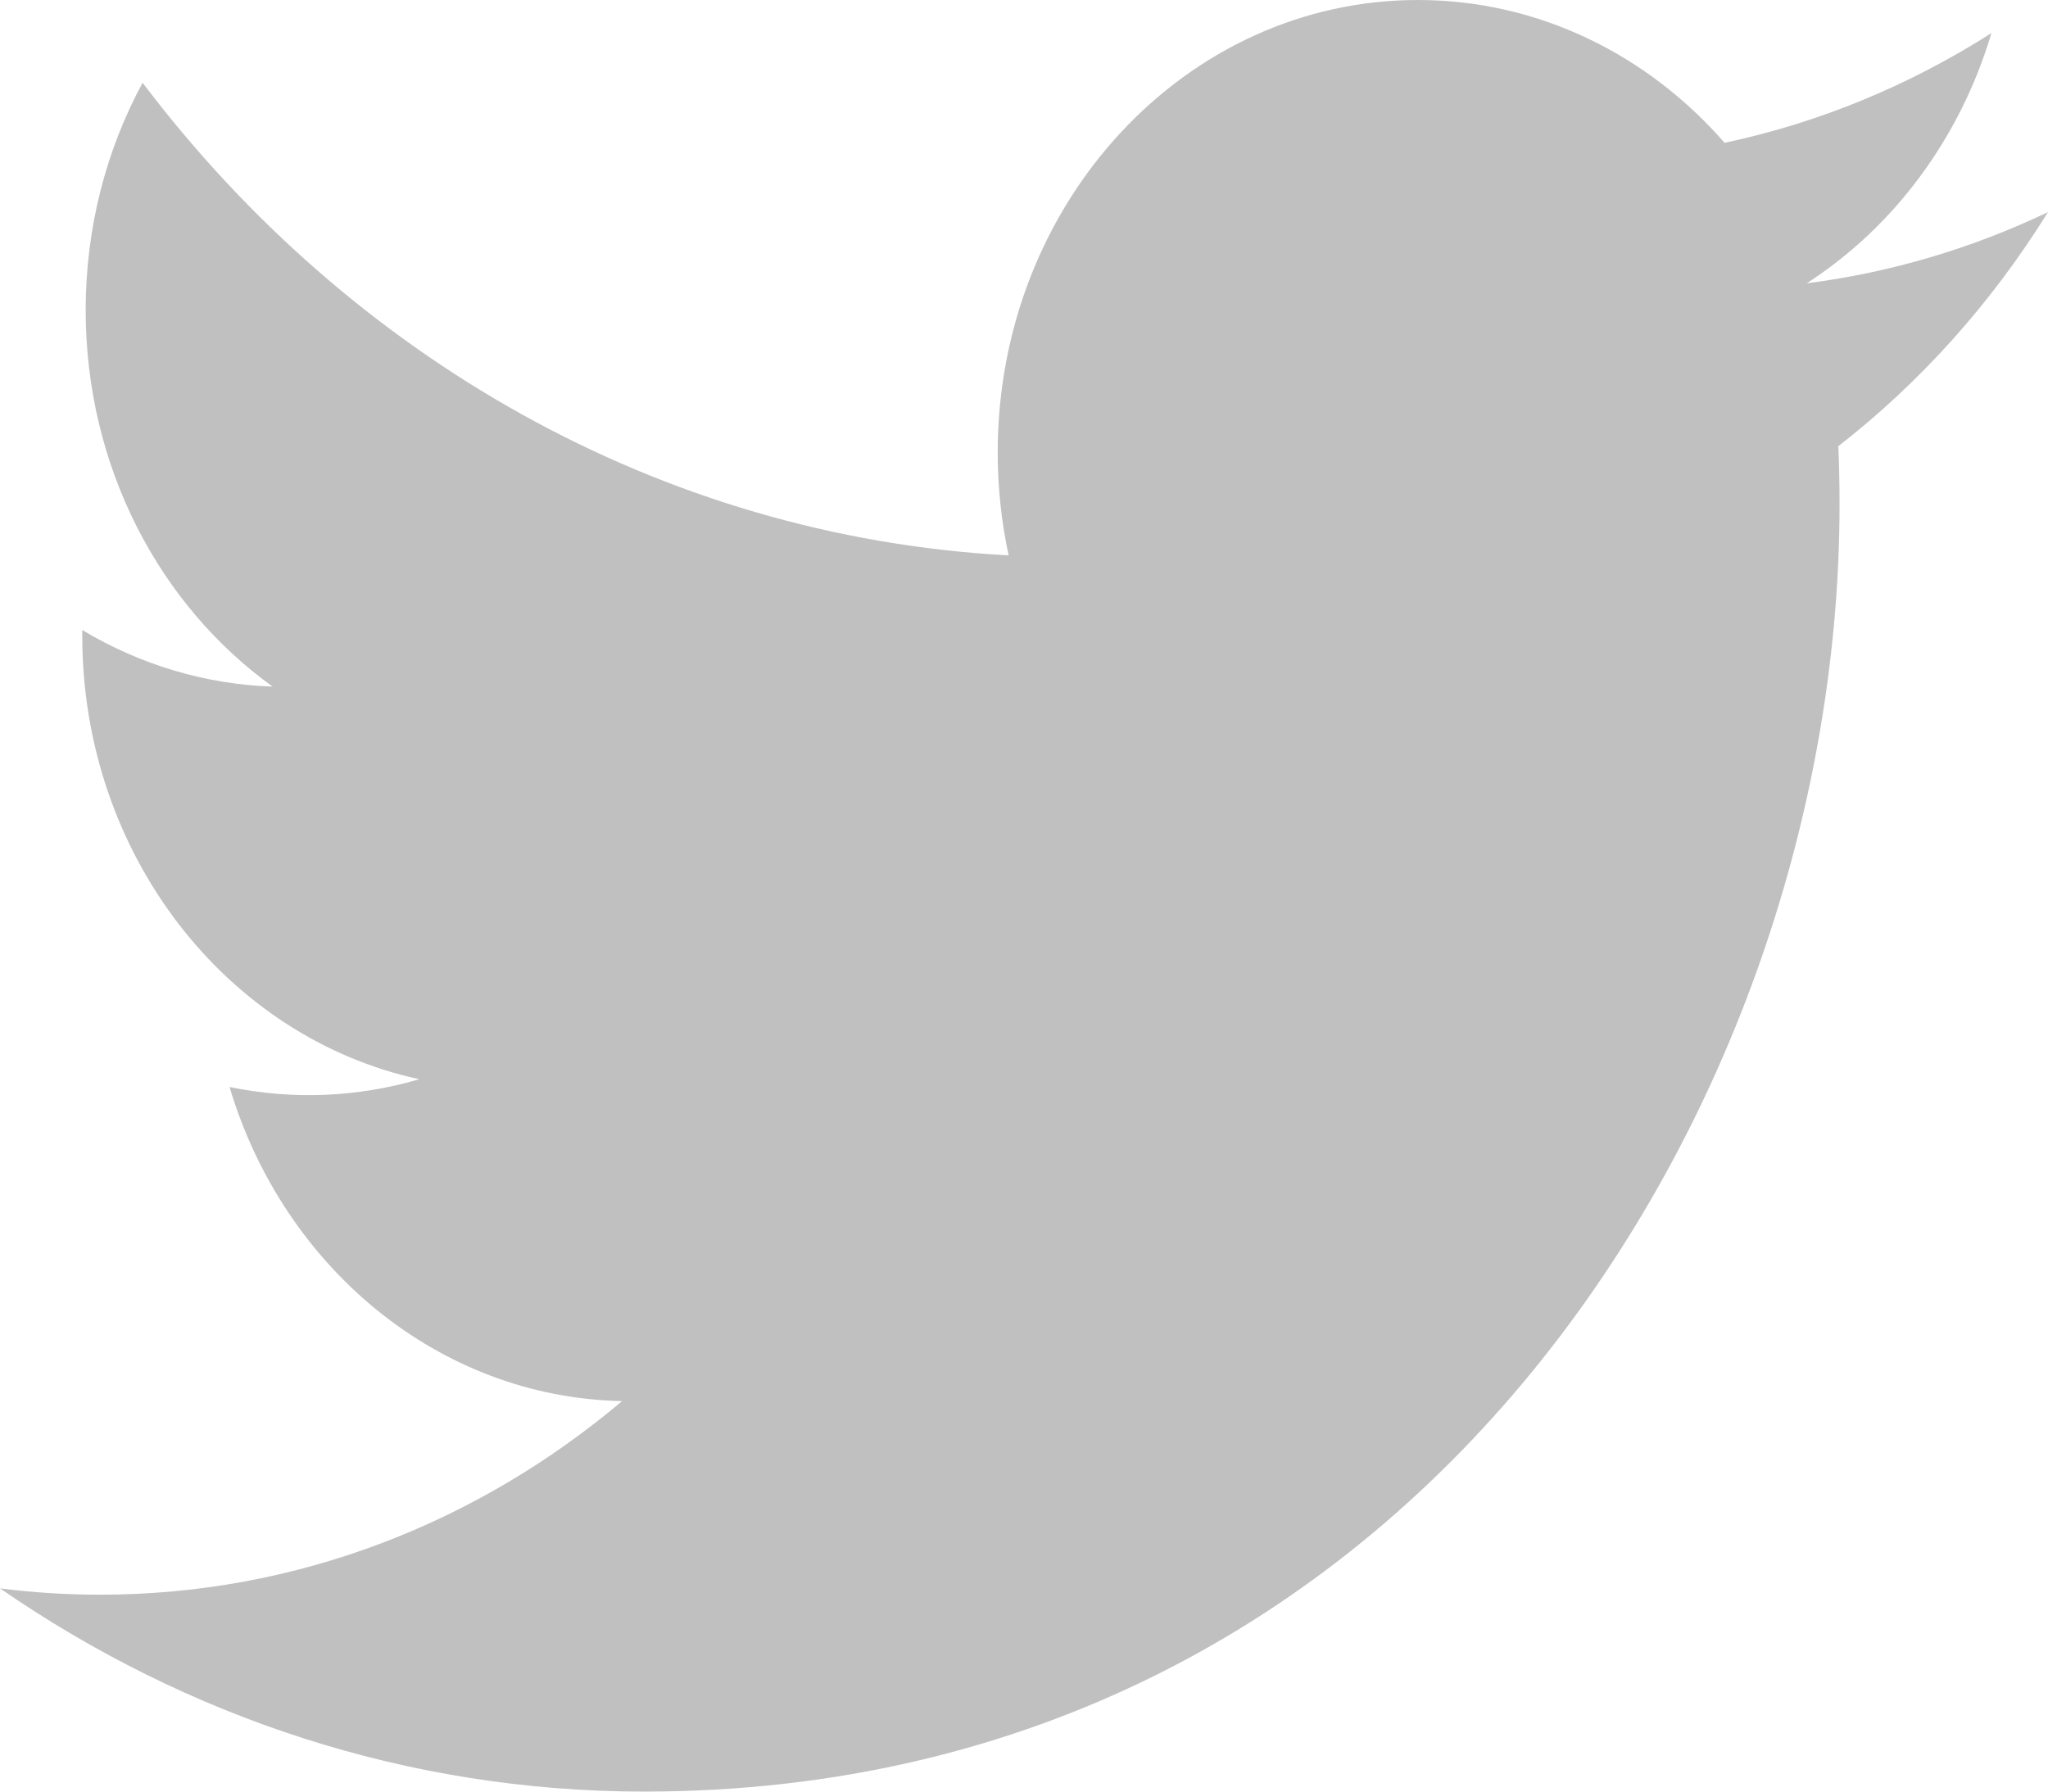
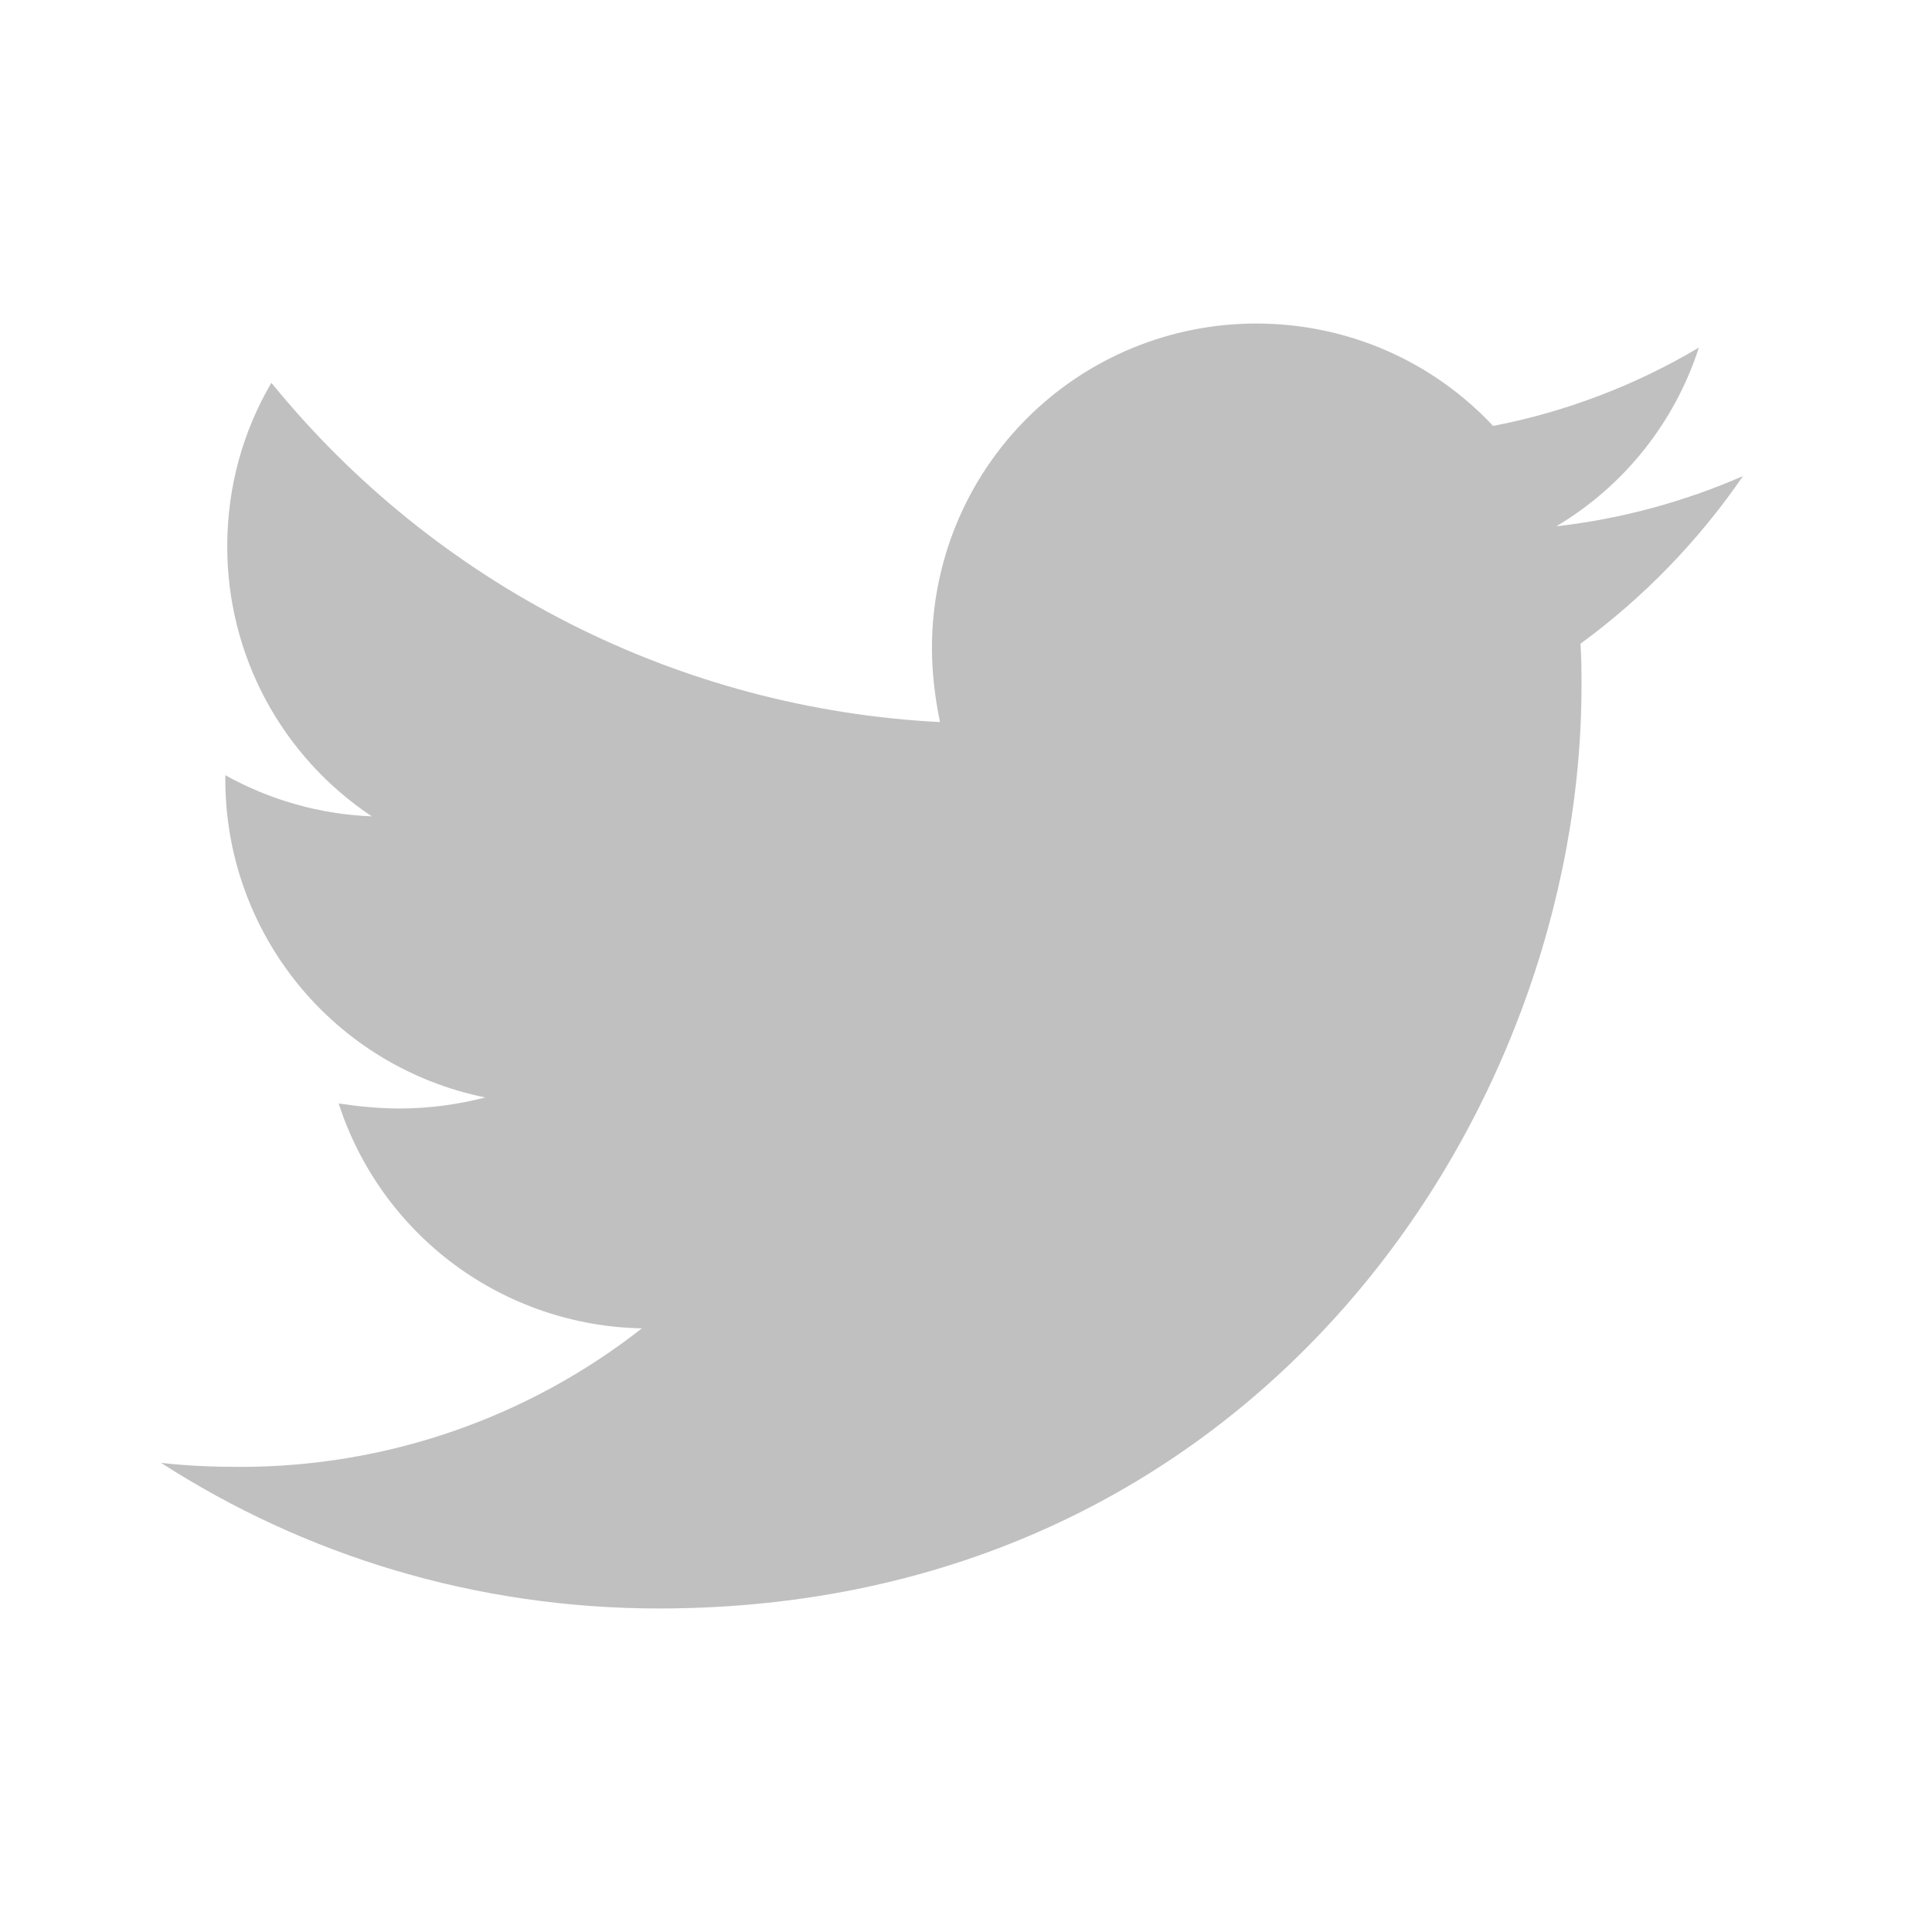
- <svg xmlns="http://www.w3.org/2000/svg" width="24" height="21" viewBox="0 0 24 21" fill="none">
-   <path d="M24 2.486C23.117 2.908 22.168 3.193 21.172 3.321C22.189 2.665 22.969 1.626 23.337 0.388C22.37 1.005 21.313 1.44 20.21 1.674C19.312 0.644 18.032 0 16.616 0C13.897 0 11.692 2.374 11.692 5.301C11.692 5.717 11.736 6.121 11.82 6.51C7.727 6.288 4.099 4.178 1.671 0.97C1.247 1.753 1.004 2.664 1.004 3.636C1.004 5.475 1.873 7.098 3.195 8.048C2.413 8.022 1.648 7.795 0.964 7.385C0.964 7.407 0.964 7.43 0.964 7.452C0.964 10.02 2.661 12.163 4.914 12.65C4.189 12.863 3.428 12.894 2.69 12.741C3.317 14.847 5.135 16.38 7.29 16.423C5.605 17.845 3.481 18.692 1.175 18.692C0.777 18.692 0.385 18.667 0 18.618C2.179 20.122 4.767 21 7.548 21C16.605 21 21.557 12.922 21.557 5.916C21.557 5.686 21.553 5.458 21.543 5.23C22.507 4.48 23.339 3.551 24 2.486Z" fill="#C0C0C0" />
+ <svg xmlns="http://www.w3.org/2000/svg" width="24" height="24" viewBox="0 0 24 24" fill="none">
+   <path d="M19.633 7.997C19.646 8.172 19.646 8.346 19.646 8.52C19.646 13.845 15.593 19.981 8.186 19.981C5.904 19.981 3.784 19.32 2 18.172C2.324 18.209 2.636 18.222 2.973 18.222C4.786 18.226 6.548 17.62 7.974 16.501C7.133 16.486 6.319 16.208 5.643 15.708C4.968 15.207 4.466 14.508 4.207 13.708C4.456 13.745 4.706 13.77 4.968 13.77C5.329 13.77 5.692 13.72 6.029 13.633C5.117 13.449 4.296 12.954 3.708 12.234C3.119 11.513 2.798 10.611 2.799 9.68V9.63C3.336 9.929 3.959 10.116 4.619 10.141C4.066 9.774 3.613 9.275 3.299 8.69C2.986 8.105 2.822 7.451 2.823 6.787C2.823 6.039 3.022 5.353 3.371 4.755C4.383 6 5.646 7.019 7.076 7.745C8.507 8.471 10.075 8.888 11.677 8.97C11.615 8.67 11.577 8.359 11.577 8.047C11.577 7.518 11.681 6.994 11.883 6.505C12.085 6.016 12.382 5.572 12.756 5.198C13.13 4.824 13.574 4.527 14.063 4.325C14.552 4.123 15.076 4.019 15.605 4.019C16.765 4.019 17.812 4.505 18.548 5.291C19.45 5.117 20.314 4.787 21.104 4.318C20.803 5.249 20.174 6.038 19.333 6.538C20.133 6.447 20.914 6.236 21.652 5.914C21.101 6.717 20.419 7.421 19.633 7.997V7.997Z" fill="#C0C0C0" />
</svg>
